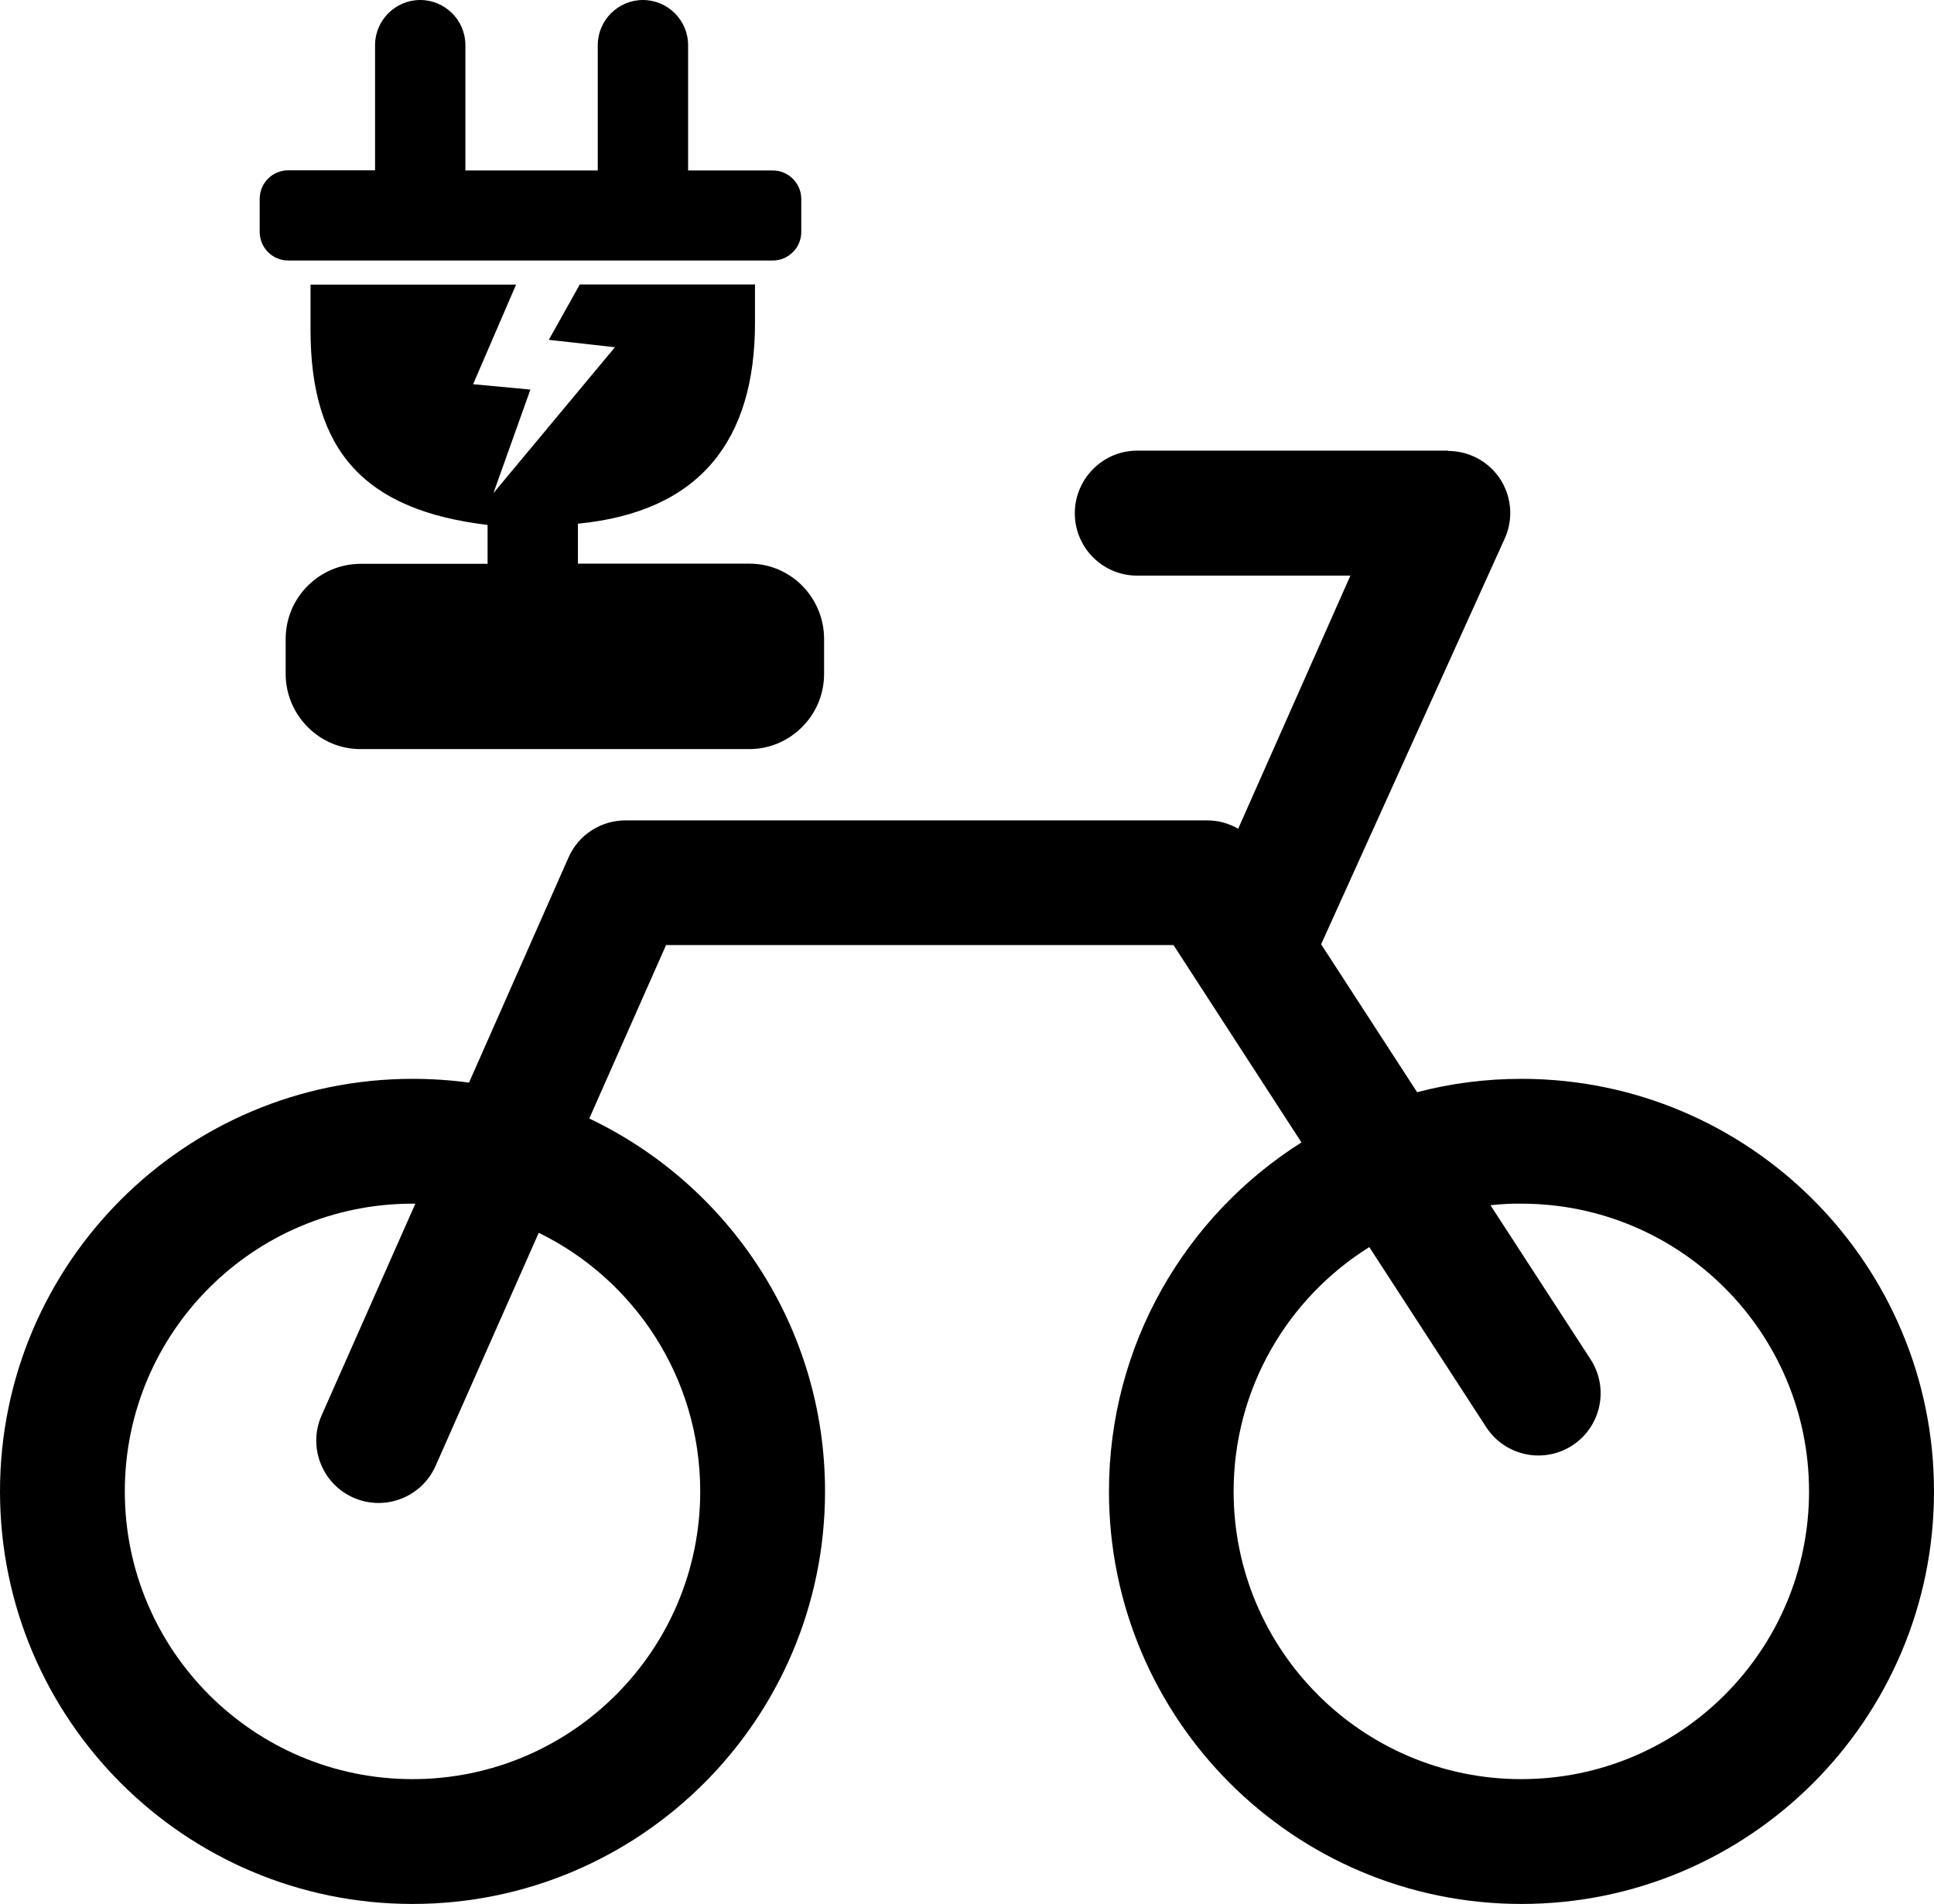
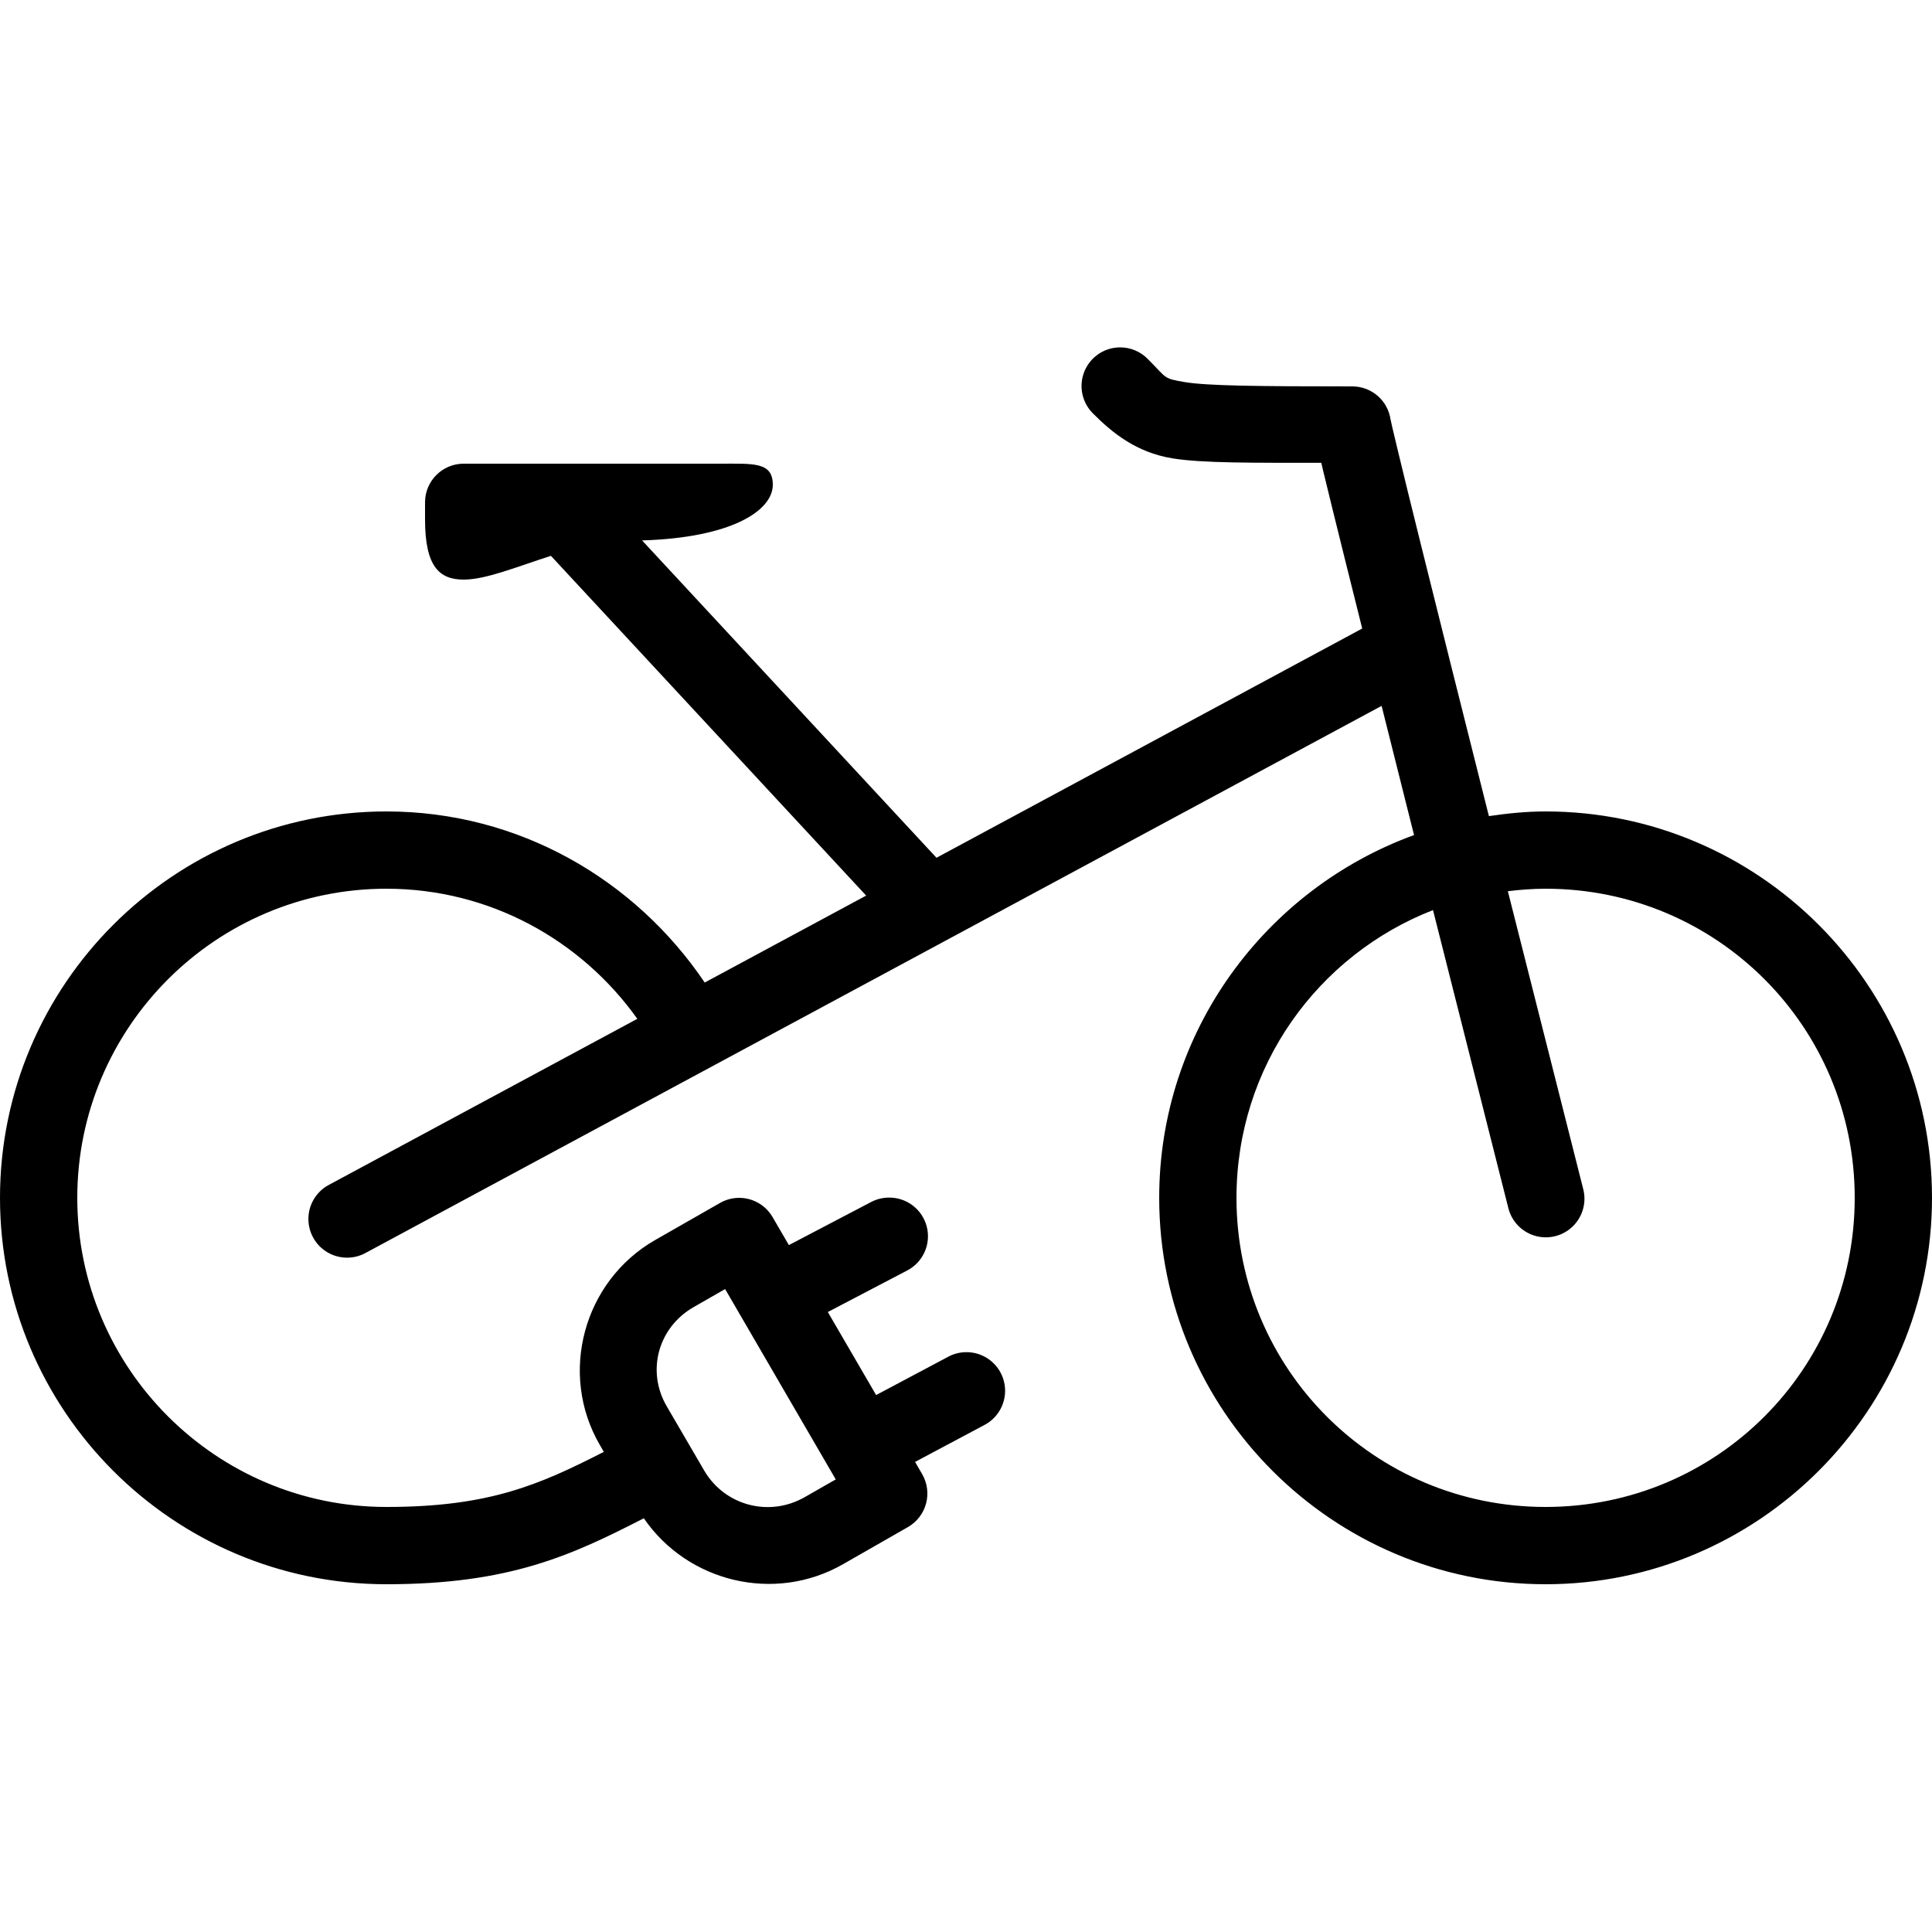
- <svg xmlns="http://www.w3.org/2000/svg" version="1.1" id="Layer_1" x="0px" y="0px" viewBox="0 0 122.88 120.96" style="enable-background:new 0 0 122.88 120.96" xml:space="preserve">
-   <style type="text/css">.st0{fill-rule:evenodd;clip-rule:evenodd;}</style>
-   <g>
-     <path class="st0" d="M18.31,10.82h5.52V2.87c0-1.58,1.29-2.87,2.87-2.87l0,0c1.58,0,2.87,1.29,2.87,2.87v7.96h8.41V2.87 c0-1.58,1.29-2.87,2.87-2.87l0,0c1.58,0,2.87,1.29,2.87,2.87v7.96h5.38c1,0,1.81,0.82,1.81,1.81v2.1c0,1-0.82,1.81-1.81,1.81H18.31 c-1,0-1.81-0.82-1.81-1.81v-2.1C16.5,11.63,17.31,10.82,18.31,10.82L18.31,10.82L18.31,10.82z M22.89,35.82h8.09v-2.47 c-7.84-0.94-11.25-4.71-11.25-12.4v-2.87l0,0h13.06l-2.73,6.33l3.64,0.34l-2.35,6.58l7.72-9.27l-4.2-0.47l1.97-3.52h11.13v2.44 c0,7.45-3.49,12.01-11.25,12.76v2.54h10.91l0,0l0,0c1.29,0,2.47,0.53,3.33,1.39c0.86,0.87,1.4,2.07,1.4,3.39l0,0l0,0v2.22l0,0l0,0 c0,1.33-0.54,2.53-1.41,3.39c-0.85,0.85-2.03,1.39-3.33,1.39l0,0l0,0H22.89l0,0l0,0c-1.29,0-2.47-0.53-3.33-1.39 c-0.87-0.87-1.41-2.07-1.41-3.39l0,0l0,0v-2.21l0,0l0,0c0-1.33,0.54-2.53,1.41-3.39C20.41,36.36,21.59,35.83,22.89,35.82 L22.89,35.82L22.89,35.82L22.89,35.82z M96.67,68.54c14.47,0,26.21,11.74,26.21,26.21c0,14.47-11.74,26.21-26.21,26.21 c-14.47,0-26.21-11.74-26.21-26.21c0-9.33,4.88-17.53,12.23-22.17l-8.13-12.54H42.32l-4.88,11.02 c8.85,4.21,14.98,13.23,14.98,23.69c0,14.47-11.74,26.21-26.21,26.21C11.74,120.96,0,109.22,0,94.75 c0-14.47,11.74-26.21,26.21-26.21c1.22,0,2.41,0.08,3.59,0.24l6.32-14.3c0.65-1.48,2.1-2.36,3.62-2.36l0,0h36.95 c0.72,0,1.39,0.19,1.98,0.53l7.13-16.08H72.25c-2.19,0-3.96-1.78-3.96-3.96c0-2.18,1.77-3.98,3.96-3.98h19.76v0.02 c0.56,0,1.13,0.12,1.67,0.37c1.98,0.92,2.83,3.27,1.9,5.25L83.94,59.99l6.1,9.4C92.16,68.83,94.38,68.54,96.67,68.54L96.67,68.54 L96.67,68.54z M34.23,78.32l-6.55,14.8c-0.88,2-3.22,2.91-5.22,2.03c-2-0.88-2.91-3.22-2.03-5.22l5.96-13.46c-0.06,0-0.12,0-0.18,0 c-10.1,0-18.28,8.19-18.28,18.28c0,10.09,8.19,18.28,18.28,18.28c10.1,0,18.28-8.19,18.28-18.28 C44.49,87.53,40.31,81.29,34.23,78.32L34.23,78.32L34.23,78.32z M94.7,76.57l6.36,9.79c1.19,1.83,0.67,4.28-1.16,5.47 c-1.83,1.19-4.28,0.67-5.47-1.16L87,79.23c-5.17,3.23-8.62,8.97-8.62,15.52c0,10.09,8.19,18.28,18.28,18.28 c10.1,0,18.28-8.19,18.28-18.28c0-10.1-8.19-18.28-18.28-18.28C96.01,76.46,95.35,76.5,94.7,76.57L94.7,76.57L94.7,76.57z" />
-   </g>
+ <svg xmlns="http://www.w3.org/2000/svg" viewBox="0 0 50 50">
+   <path d="M28.99 8.99 A 1 1 0 0 0 28.293 10.707C28.793 11.207 29.408 11.707 30.336 11.861C31.104 11.989 32.464 11.977 34.195 11.977C34.213 12.051 34.222 12.095 34.242 12.18C34.38 12.751 34.576 13.547 34.811 14.492C34.932 14.981 35.114 15.708 35.254 16.266L24.236 22.199L16.617 13.986C18.947 13.916 20 13.209 20 12.547C20 11.95 19.5 12 18.625 12L12 12C11.448 12 11 12.448 11 13L11 13.443C11 14.671 11.375 15 12 15C12.577 15 13.374 14.668 14.258 14.385L22.416 23.178L18.238 25.428C16.443 22.771 13.44 21 10 21C4.486 21 0 25.486 0 31C0 36.514 4.486 41 10 41C13.186 41 14.789 40.254 16.662 39.293C17.799 40.949 20.05 41.495 21.82 40.48L23.496 39.521 A 1 1 0 0 0 23.865 38.15L23.682 37.834L25.469 36.883 A 1 1 0 0 0 24.98 34.994 A 1 1 0 0 0 24.531 35.117L22.674 36.104L21.424 33.955L23.465 32.887 A 1 1 0 0 0 22.986 30.994 A 1 1 0 0 0 22.535 31.113L20.416 32.223L19.994 31.498 A 1 1 0 0 0 19.072 31.002 A 1 1 0 0 0 18.633 31.133L16.955 32.092C15.099 33.155 14.45 35.552 15.525 37.398L15.627 37.574C13.948 38.432 12.651 39 10 39C5.589 39 2 35.411 2 31C2 26.589 5.589 23 10 23C12.68 23 15.045 24.335 16.494 26.367L8.531 30.654 A 1.001 1.001 0 1 0 9.48 32.416L35.756 18.268C36.023 19.333 36.25 20.24 36.531 21.357C36.563 21.485 36.564 21.484 36.596 21.611C32.757 23.01 30 26.686 30 31C30 36.511 34.489 41 40 41C45.511 41 50 36.511 50 31C50 25.489 45.511 21 40 21C39.5 21 39.014 21.05 38.533 21.121C38.501 20.995 38.501 20.996 38.469 20.869C37.844 18.388 37.22 15.897 36.752 14.01C36.518 13.066 36.323 12.274 36.188 11.711C36.12 11.429 36.066 11.206 36.031 11.053C36.014 10.976 36.001 10.916 35.994 10.883C35.991 10.867 35.988 10.86 35.988 10.861L35.988 10.859 A 1 1 0 0 0 35 10C32.5 10 31.236 9.984 30.664 9.889C30.092 9.793 30.207 9.793 29.707 9.293 A 1 1 0 0 0 28.99 8.99 z M 40 23C44.43 23 48 26.57 48 31C48 35.43 44.43 39 40 39C35.57 39 32 35.43 32 31C32 27.6 34.106 24.715 37.086 23.553C38.011 27.214 39.031 31.246 39.031 31.246 A 1 1 0 1 0 40.969 30.754C40.969 30.754 39.948 26.723 39.023 23.064C39.344 23.026 39.669 23 40 23 z M 18.766 33.361L21.629 38.287L20.826 38.746C19.906 39.273 18.752 38.964 18.223 38.055L17.254 36.393C16.725 35.485 17.029 34.357 17.951 33.828L18.766 33.361 z" />
</svg>
